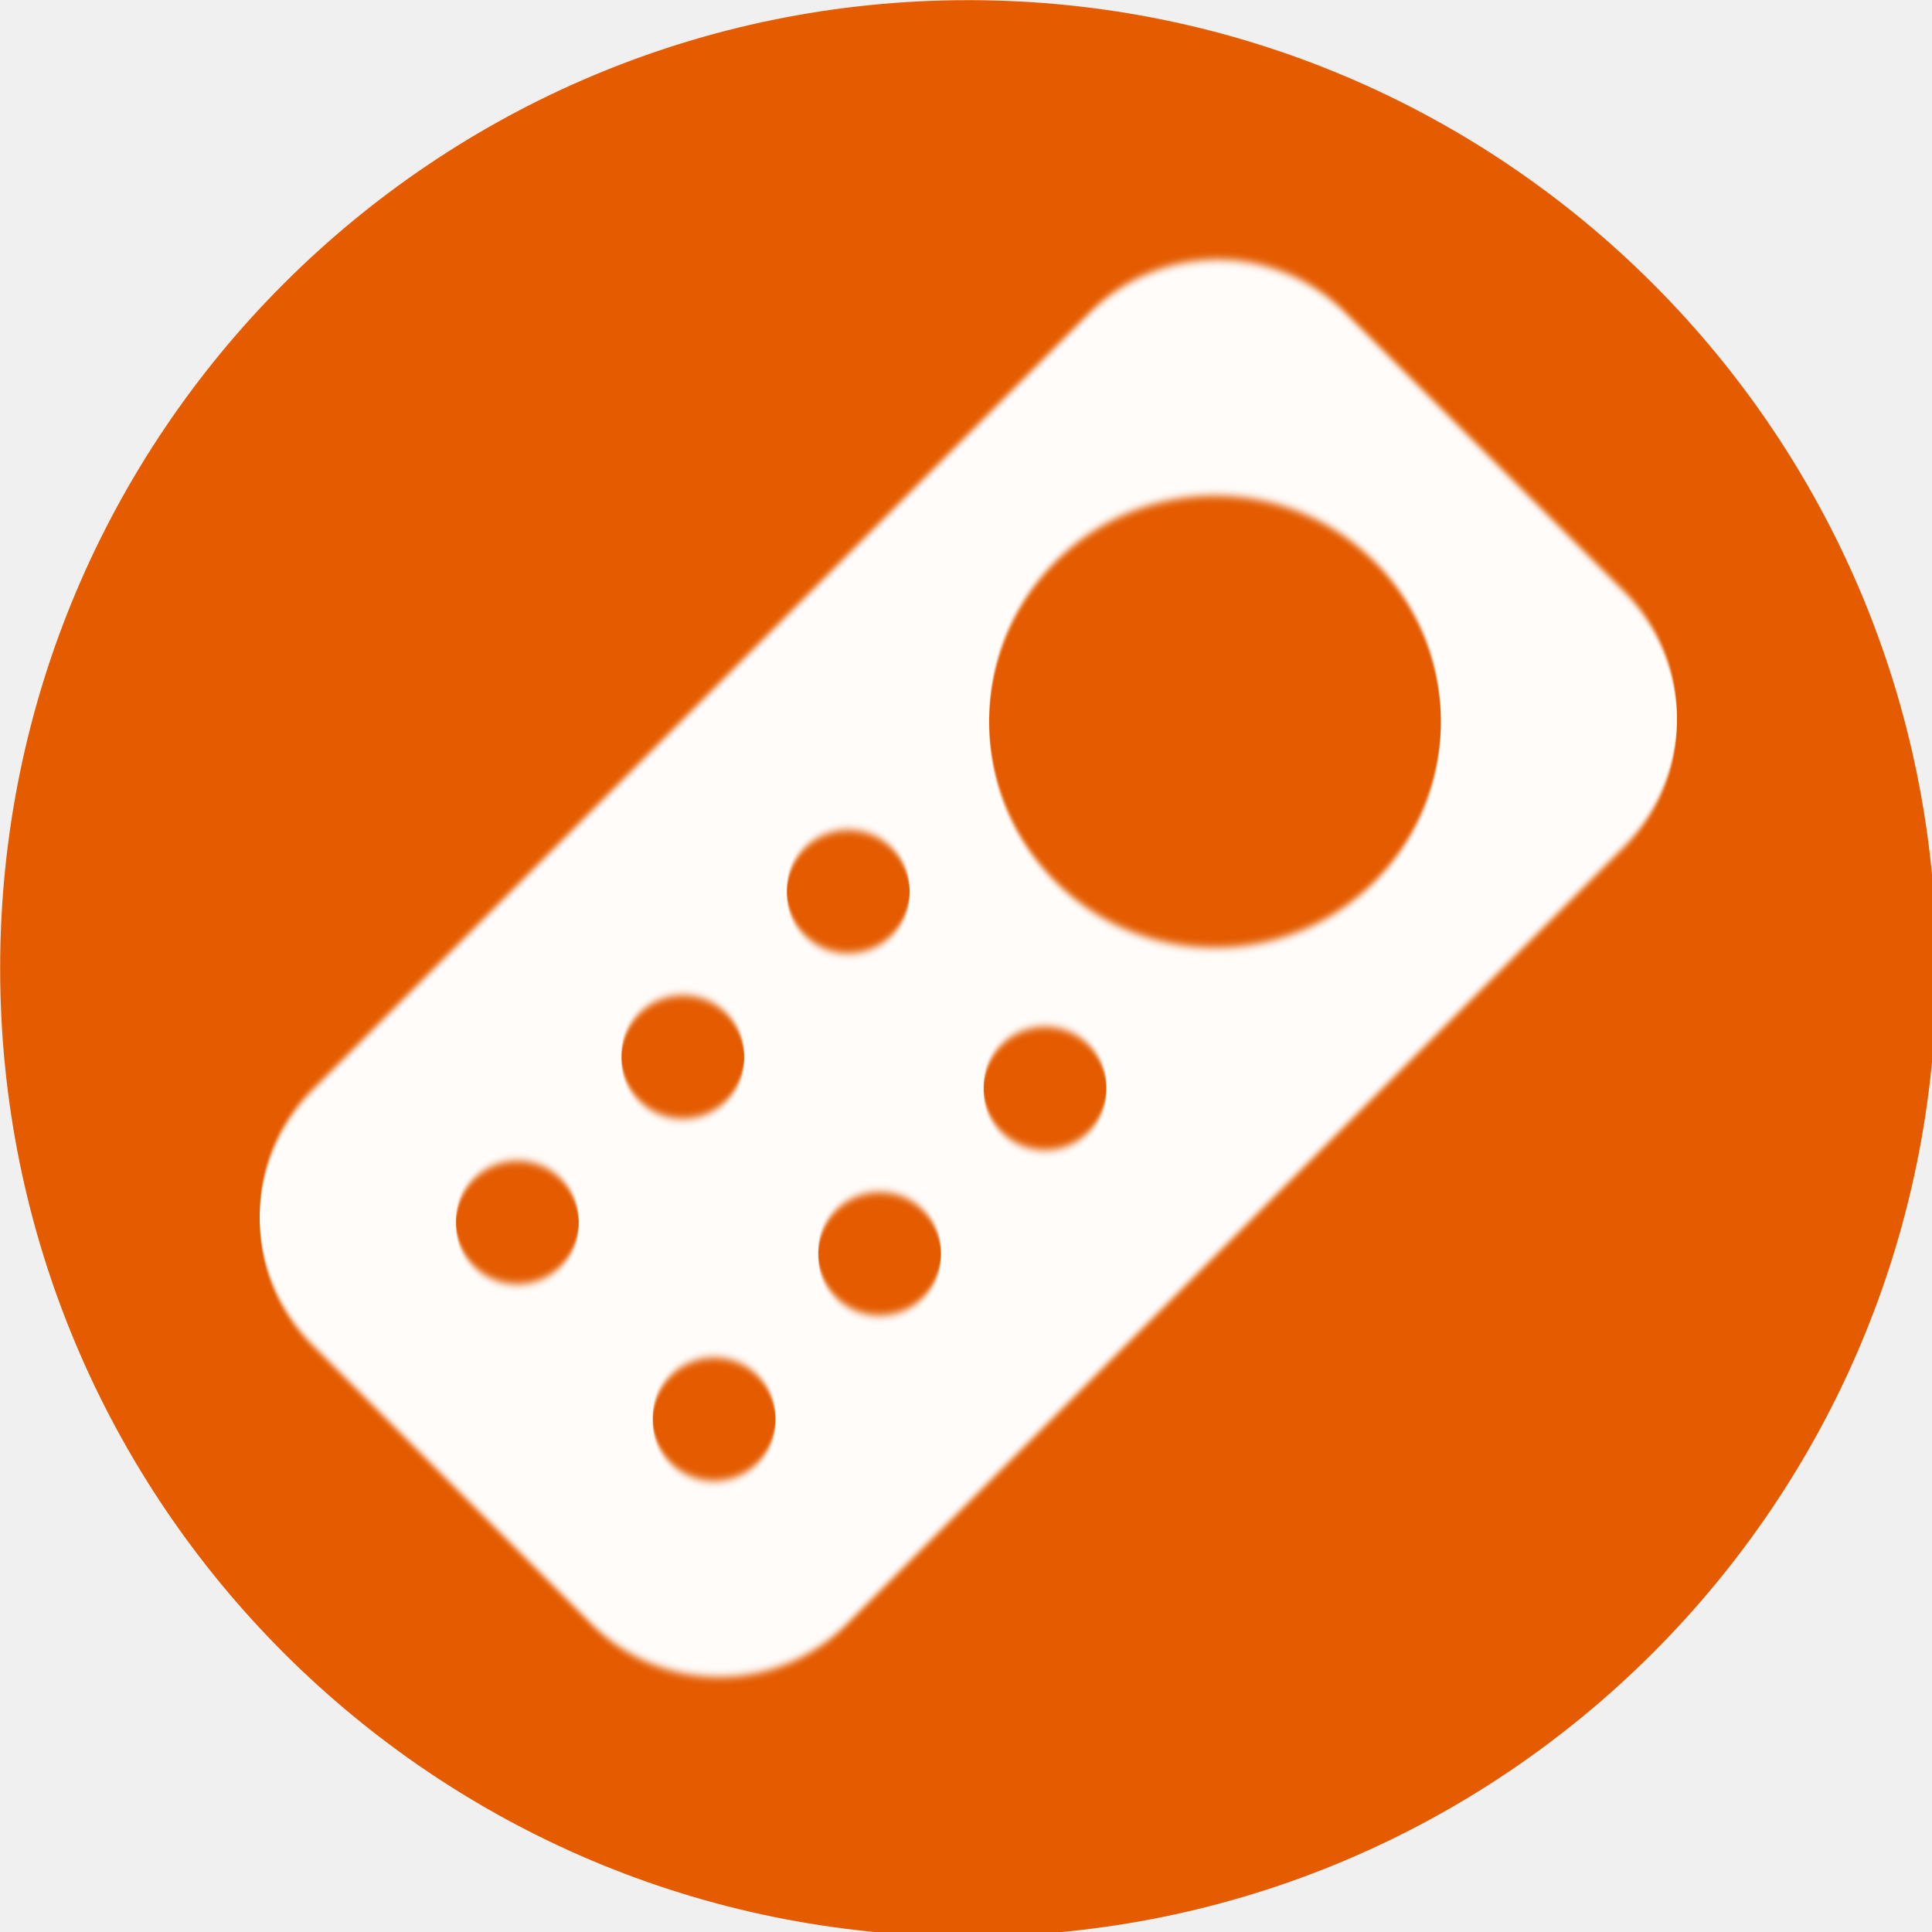
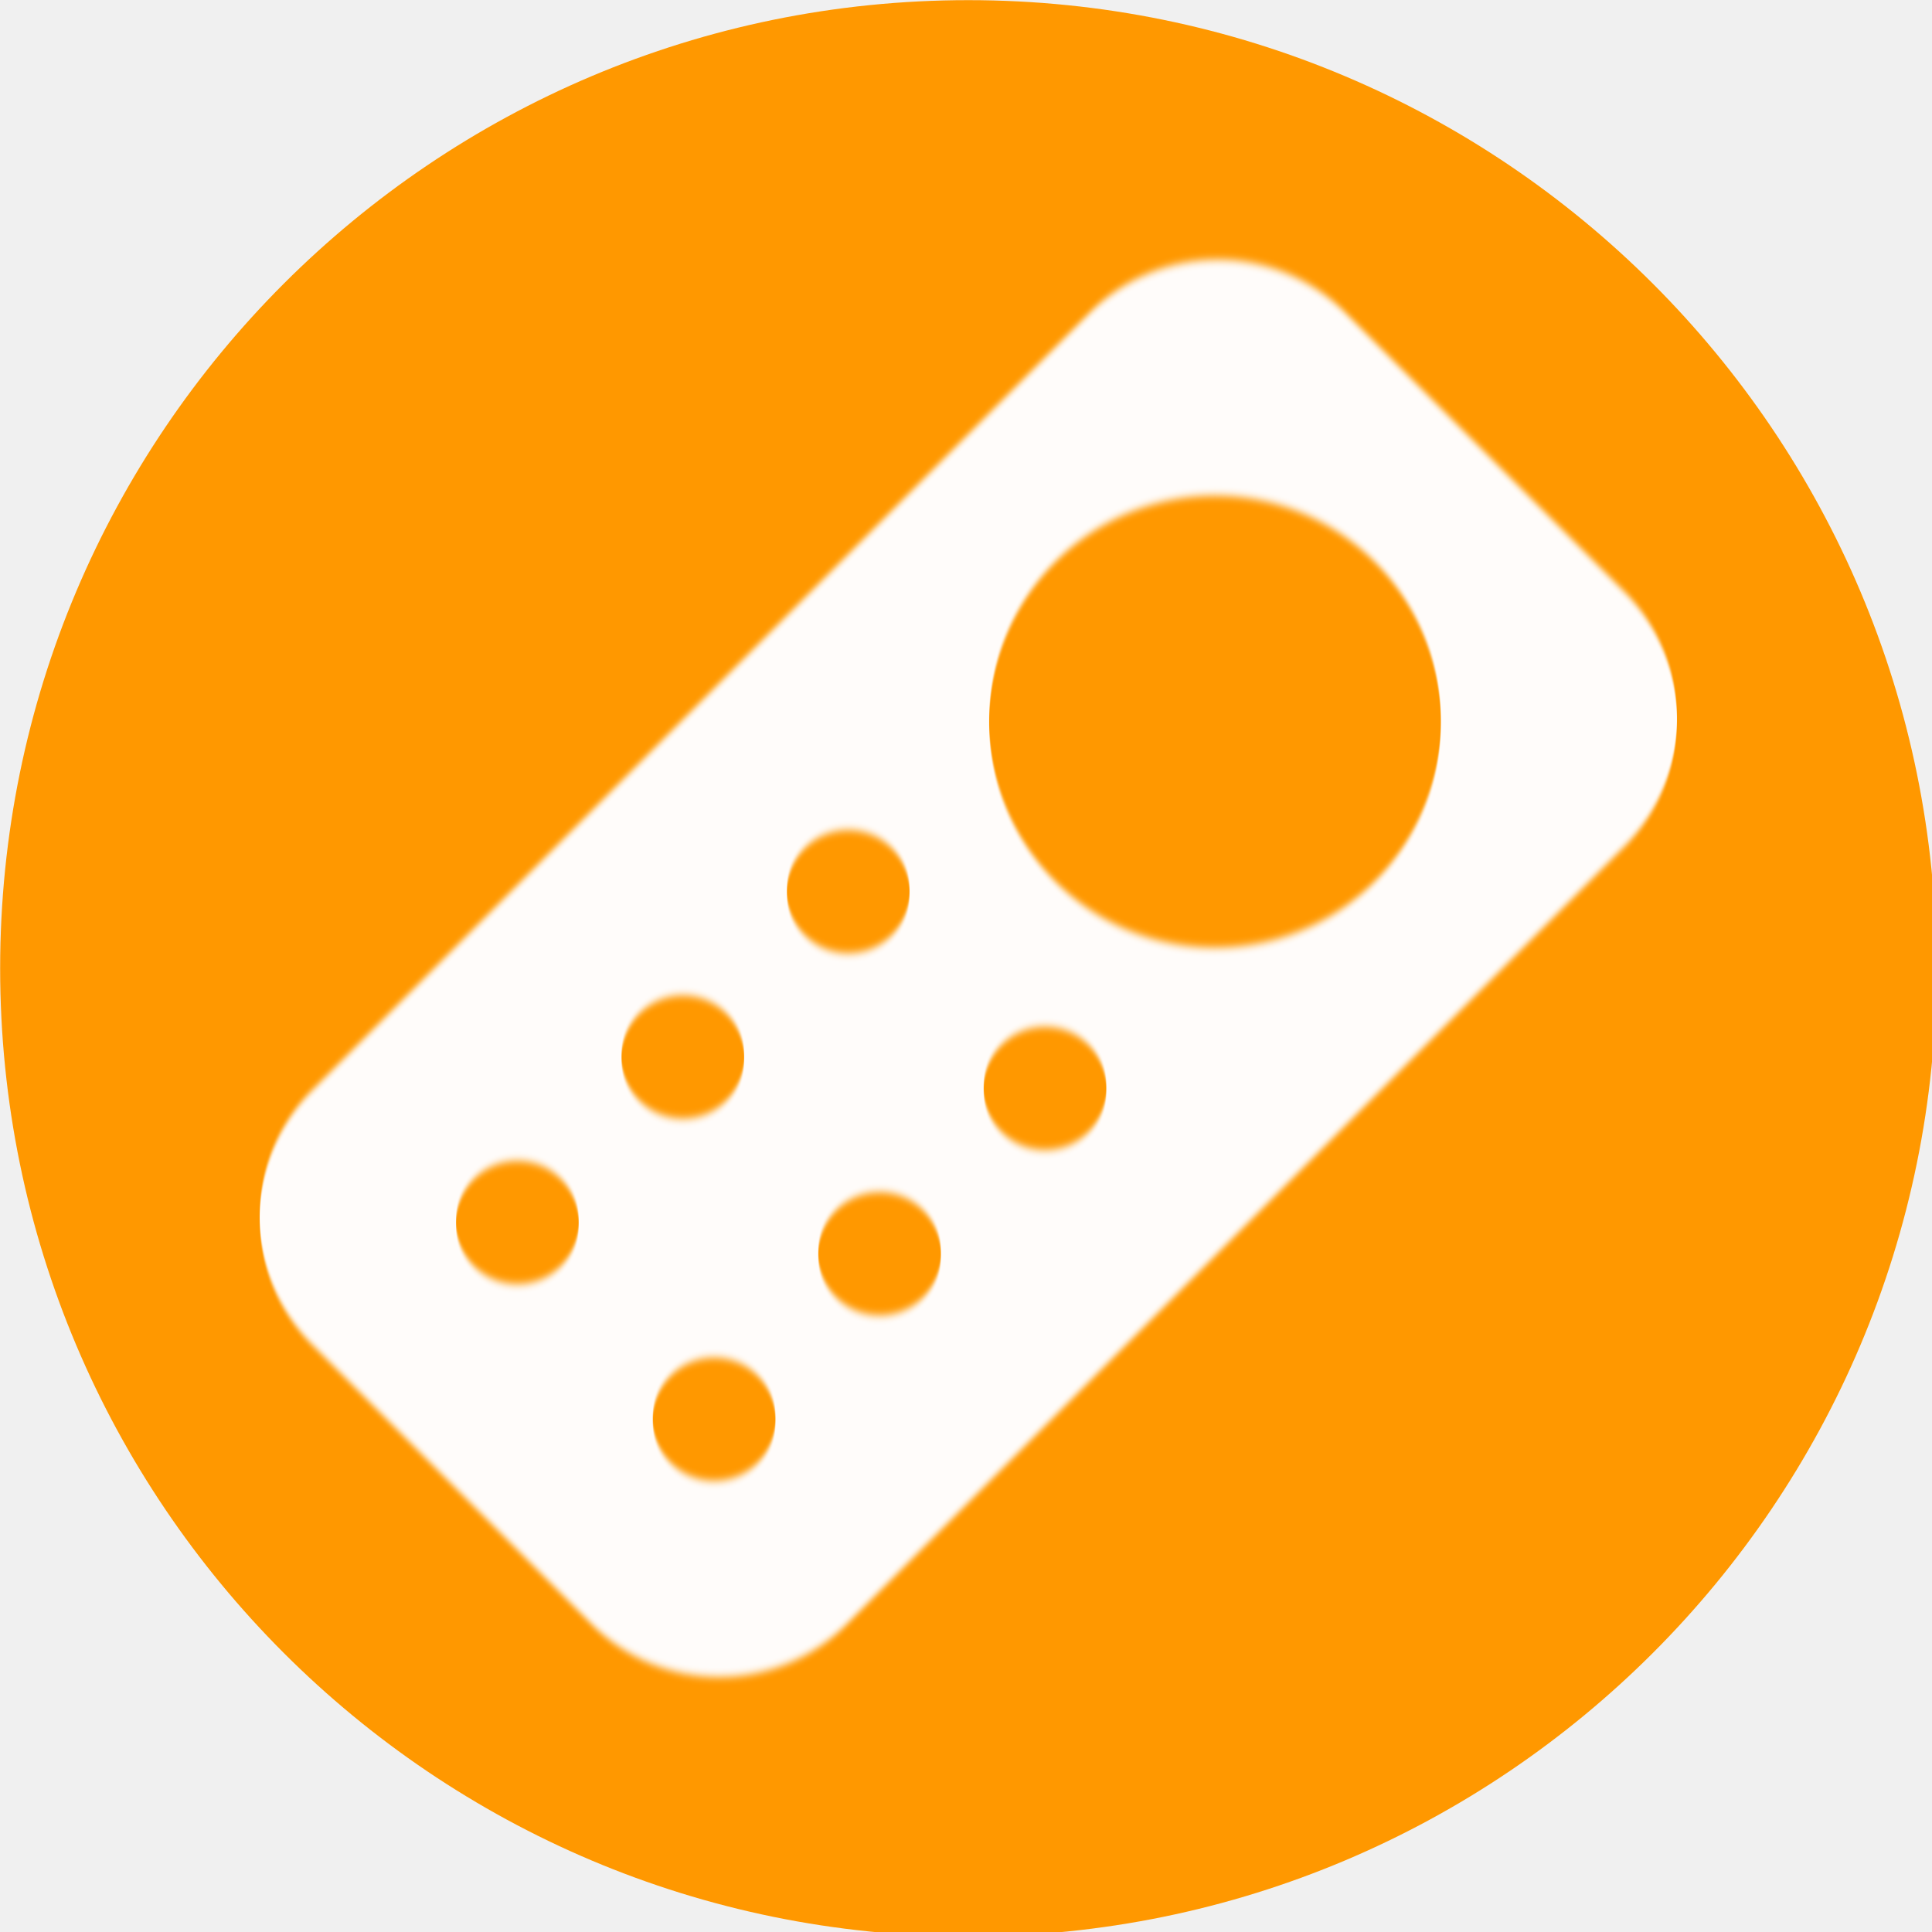
- <svg xmlns="http://www.w3.org/2000/svg" xmlns:xlink="http://www.w3.org/1999/xlink" width="25" height="25" version="1.1">
-   <rect id="backgroundrect" width="100%" height="100%" x="0" y="0" fill="none" stroke="none" style="" class="" />
-   <defs id="defs2">
-     <linearGradient id="linearGradient4930">
-       <stop style="stop-color:#000000;stop-opacity:0" offset="0" id="stop4924" />
-       <stop id="stop4932" offset="0.38" style="stop-color:#000000;stop-opacity:0.016;" />
-       <stop id="stop4926" offset="0.689" style="stop-color:#000000;stop-opacity:0.067;" />
-       <stop style="stop-color:#000000;stop-opacity:0.195" offset="1" id="stop4928" />
+ <svg xmlns="http://www.w3.org/2000/svg" xmlns:xlink="http://www.w3.org/1999/xlink" width="25" height="25">
+   <defs>
+     <linearGradient id="A" gradientUnits="userSpaceOnUse">
+       <stop offset="0" stop-opacity="0" />
+       <stop offset=".38" stop-opacity=".016" />
+       <stop offset=".689" stop-opacity=".067" />
+       <stop offset="1" stop-opacity=".195" />
    </linearGradient>
-     <linearGradient id="linearGradient4882">
-       <stop id="stop4876" offset="0" style="stop-color:#000000;stop-opacity:0.3" />
-       <stop style="stop-color:#d05300;stop-opacity:0.039;" offset="0.488" id="stop4884" />
-       <stop id="stop4880" offset="1" style="stop-color:#e35b00;stop-opacity:0.02" />
+     <radialGradient id="B" cx="94.279" cy="97.784" fx="94.279" fy="97.784" r="12.528" gradientTransform="translate(-38.74279,-0.6078026)" gradientUnits="userSpaceOnUse">
+       <stop offset="0" stop-color="#ff780a" />
+       <stop offset=".843" stop-color="#f46200" />
+       <stop offset="1" stop-color="#e35b00" />
+     </radialGradient>
+     <filter id="C" x="-.009" width="1.018" y="-.005" height="1.009" color-interpolation-filters="sRGB">
+       <feGaussianBlur stdDeviation=".036" />
+     </filter>
+     <linearGradient id="D" x1="55.537" y1="109.704" x2="55.537" y2="84.648" gradientUnits="userSpaceOnUse">
+       <stop offset="0" stop-opacity=".3" />
+       <stop offset=".488" stop-color="#d05300" stop-opacity=".039" />
+       <stop offset="1" stop-color="#e35b00" stop-opacity=".02" />
    </linearGradient>
-     <linearGradient id="linearGradient4640">
-       <stop style="stop-color:#ff780a;stop-opacity:1" offset="0" id="stop4636" />
-       <stop id="stop4644" offset="0.843" style="stop-color:#f46200;stop-opacity:1;" />
-       <stop style="stop-color:#e35b00;stop-opacity:1" offset="1" id="stop4638" />
-     </linearGradient>
-     <linearGradient id="linearGradient834">
-       <stop style="stop-color:#f56100;stop-opacity:0" offset="0" id="stop830" />
-       <stop id="stop4658" offset="0.301" style="stop-color:#e55a00;stop-opacity:0.161;" />
-       <stop style="stop-color:#963c00;stop-opacity:1" offset="1" id="stop832" />
-     </linearGradient>
-     <linearGradient xlink:href="#linearGradient834" id="linearGradient836" x1="94.413" y1="97.55" x2="94.413" y2="110.646" gradientUnits="userSpaceOnUse" gradientTransform="translate(6.6347657e-7,-1.430664e-6)" />
-     <radialGradient xlink:href="#linearGradient4640" id="radialGradient4642" cx="94.279" cy="97.784" fx="94.279" fy="97.784" r="12.528" gradientUnits="userSpaceOnUse" gradientTransform="translate(-38.74279,-0.6078026)" />
-     <filter style="color-interpolation-filters:sRGB" id="filter4852" x="-0.009" width="1.018" y="-0.005" height="1.009">
-       <feGaussianBlur stdDeviation="0.036" id="feGaussianBlur4854" />
-     </filter>
-     <linearGradient xlink:href="#linearGradient4882" id="linearGradient4874" x1="76.517" y1="116.49" x2="76.517" y2="91.434" gradientUnits="userSpaceOnUse" gradientTransform="translate(-20.98039,-6.785624)" />
-     <linearGradient xlink:href="#linearGradient4930" id="linearGradient4922" gradientUnits="userSpaceOnUse" gradientTransform="translate(-38.74279,-0.607795)" x1="94.413" y1="97.55" x2="94.413" y2="110.646" />
-     <linearGradient xlink:href="#linearGradient4930" id="linearGradient4936" gradientUnits="userSpaceOnUse" gradientTransform="translate(-150.6681,-1.099848)" x1="94.413" y1="97.55" x2="94.413" y2="110.646" />
-     <linearGradient xlink:href="#linearGradient4930" id="linearGradient4940" gradientUnits="userSpaceOnUse" gradientTransform="translate(17.64597,-97.29194)" x1="94.413" y1="97.55" x2="94.413" y2="110.646" />
-     <linearGradient xlink:href="#linearGradient4930" id="linearGradient4944" gradientUnits="userSpaceOnUse" gradientTransform="translate(2.404798,-41.3952)" x1="94.413" y1="97.55" x2="94.413" y2="110.646" />
-     <linearGradient xlink:href="#linearGradient4930" id="linearGradient4948" gradientUnits="userSpaceOnUse" gradientTransform="translate(-94.77136,14.14134)" x1="94.413" y1="97.55" x2="94.413" y2="110.646" />
+     <linearGradient xlink:href="#A" id="E" x1="55.67" y1="96.942" x2="55.67" y2="110.039" />
+     <linearGradient xlink:href="#A" id="F" x1="-56.255" y1="96.45" x2="-56.255" y2="109.546" />
+     <linearGradient xlink:href="#A" id="G" x1="112.059" y1=".258" x2="112.059" y2="13.354" />
+     <linearGradient xlink:href="#A" id="H" x1="96.818" y1="56.155" x2="96.818" y2="69.251" />
+     <linearGradient xlink:href="#A" id="I" x1="-.358" y1="111.691" x2="-.358" y2="124.788" />
  </defs>
-   <g class="currentLayer" style="">
-     <g id="layer1" class="">
-       <circle r="12.528" cy="12.53" cx="12.53" id="circle840" style="opacity:1;vector-effect:none;fill:url(#radialGradient4642);fill-opacity:1;stroke:none;stroke-width:0.265;stroke-linecap:round;stroke-linejoin:round;stroke-miterlimit:4;stroke-dasharray:none;stroke-dashoffset:0;stroke-opacity:1;paint-order:normal" />
-       <path transform="rotate(45, 32.4098, -34.0259)" style="opacity:1;vector-effect:none;fill:#ffffff;fill-opacity:1;stroke:none;stroke-width:0.265;stroke-linecap:round;stroke-linejoin:round;stroke-miterlimit:4;stroke-dasharray:none;stroke-dashoffset:0;stroke-opacity:1;paint-order:normal;filter:url(#filter4852)" d="m48.724,3.503 c-1.296,0 -2.339,1.043 -2.339,2.339 v14.219 c0,1.296 1.043,2.338 2.339,2.338 h5.098 c1.296,0 2.339,-1.043 2.339,-2.338 V5.842 c0,-1.296 -1.043,-2.339 -2.339,-2.339 zm2.549,2.011 a2.923,2.923 0 0 1 2.923,2.923 a2.923,2.923 0 0 1 -2.923,2.923 a2.923,2.923 0 0 1 -2.923,-2.923 a2.923,2.923 0 0 1 2.923,-2.923 zm-1.801,7.039 a0.795,0.795 0 0 1 0.795,0.795 a0.795,0.795 0 0 1 -0.795,0.795 a0.795,0.795 0 0 1 -0.795,-0.795 a0.795,0.795 0 0 1 0.795,-0.795 zm3.601,0 a0.795,0.795 0 0 1 0.795,0.795 a0.795,0.795 0 0 1 -0.795,0.795 a0.795,0.795 0 0 1 -0.795,-0.795 a0.795,0.795 0 0 1 0.795,-0.795 zm-3.601,3.027 a0.795,0.795 0 0 1 0.795,0.795 a0.795,0.795 0 0 1 -0.795,0.795 a0.795,0.795 0 0 1 -0.795,-0.795 a0.795,0.795 0 0 1 0.795,-0.795 zm3.601,0 a0.795,0.795 0 0 1 0.795,0.795 a0.795,0.795 0 0 1 -0.795,0.795 a0.795,0.795 0 0 1 -0.795,-0.795 a0.795,0.795 0 0 1 0.795,-0.795 zm-3.601,3.028 a0.795,0.795 0 0 1 0.795,0.795 a0.795,0.795 0 0 1 -0.795,0.795 a0.795,0.795 0 0 1 -0.795,-0.795 a0.795,0.795 0 0 1 0.795,-0.795 zm3.601,0 a0.795,0.795 0 0 1 0.795,0.795 a0.795,0.795 0 0 1 -0.795,0.795 a0.795,0.795 0 0 1 -0.795,-0.795 a0.795,0.795 0 0 1 0.795,-0.795 z" id="rect4672" />
-       <circle style="opacity:1;vector-effect:none;fill:url(#linearGradient4874);fill-opacity:1;stroke:none;stroke-width:0.265;stroke-linecap:round;stroke-linejoin:round;stroke-miterlimit:4;stroke-dasharray:none;stroke-dashoffset:0;stroke-opacity:1;paint-order:normal" id="circle4872" cx="12.53" cy="12.53" r="12.528" />
-       <circle r="12.528" cy="12.53" cx="12.53" id="circle4912" style="opacity:1;vector-effect:none;fill:url(#linearGradient4922);fill-opacity:1;stroke:none;stroke-width:0.265;stroke-linecap:round;stroke-linejoin:round;stroke-miterlimit:4;stroke-dasharray:none;stroke-dashoffset:0;stroke-opacity:1;paint-order:normal" />
-       <circle style="opacity:1;vector-effect:none;fill:url(#linearGradient4936);fill-opacity:1;stroke:none;stroke-width:0.265;stroke-linecap:round;stroke-linejoin:round;stroke-miterlimit:4;stroke-dasharray:none;stroke-dashoffset:0;stroke-opacity:1;paint-order:normal" id="circle4934" cx="-99.395" cy="12.038" r="12.528" transform="rotate(-60, -43.0062, -84.6458)" />
-       <circle r="12.528" cy="-84.154" cx="68.919" id="circle4938" style="opacity:1;vector-effect:none;fill:url(#linearGradient4940);fill-opacity:1;stroke:none;stroke-width:0.265;stroke-linecap:round;stroke-linejoin:round;stroke-miterlimit:4;stroke-dasharray:none;stroke-dashoffset:0;stroke-opacity:1;paint-order:normal" transform="rotate(60, -43.0062, -84.6458)" />
-       <circle transform="rotate(30, -43.0062, -84.6458)" style="opacity:1;vector-effect:none;fill:url(#linearGradient4944);fill-opacity:1;stroke:none;stroke-width:0.265;stroke-linecap:round;stroke-linejoin:round;stroke-miterlimit:4;stroke-dasharray:none;stroke-dashoffset:0;stroke-opacity:1;paint-order:normal" id="circle4942" cx="53.678" cy="-28.257" r="12.528" />
-       <circle r="12.528" cy="27.279" cx="-43.498" id="circle4946" style="opacity:1;vector-effect:none;fill:url(#linearGradient4948);fill-opacity:1;stroke:none;stroke-width:0.265;stroke-linecap:round;stroke-linejoin:round;stroke-miterlimit:4;stroke-dasharray:none;stroke-dashoffset:0;stroke-opacity:1;paint-order:normal" transform="rotate(-30, -43.0062, -84.6458)" />
-     </g>
-   </g>
+   <circle r="12.528" cy="12.53" cx="12.53" fill="#f90" paint-order="normal" />
+   <path transform="rotate(45 32.41 -34.026)" d="M48.724 3.503c-1.296 0-2.339 1.043-2.339 2.339v14.219c0 1.296 1.043 2.338 2.339 2.338h5.098c1.296 0 2.339-1.043 2.339-2.338V5.842c0-1.296-1.043-2.339-2.339-2.339zm2.549 2.011c.775 0 1.519.308 2.067.856s.856 1.292.856 2.067-.308 1.519-.856 2.067-1.292.856-2.067.856-1.519-.308-2.067-.856-.856-1.292-.856-2.067.308-1.519.856-2.067 1.292-.856 2.067-.856zm-1.801 7.039c.211 0 .413.084.562.233s.233.351.233.562c0 .439-.356.795-.795.795s-.795-.356-.795-.795c0-.211.084-.413.233-.562s.351-.233.562-.233zm3.601 0c.211 0 .413.084.562.233s.233.351.233.562c0 .439-.356.795-.795.795s-.795-.356-.795-.795.356-.795.795-.795zm-3.601 3.027c.211 0 .413.084.562.233s.233.351.233.562-.084.413-.233.562-.351.233-.562.233-.413-.084-.562-.233-.233-.351-.233-.562.084-.413.233-.562.351-.233.562-.233zm3.601 0c.211 0 .413.084.562.233s.233.351.233.562-.084.413-.233.562-.351.233-.562.233c-.439 0-.795-.356-.795-.795s.356-.795.795-.795zm-3.601 3.028c.439 0 .795.356.795.795 0 .211-.084.413-.233.562s-.351.233-.562.233-.413-.084-.562-.233-.233-.351-.233-.562c0-.439.356-.795.795-.795zm3.601 0c.439 0 .795.356.795.795 0 .211-.084.413-.233.562s-.351.233-.562.233c-.439 0-.795-.356-.795-.795s.356-.795.795-.795z" fill="#fff" paint-order="normal" filter="url(#C)" />
+   <circle cx="12.53" cy="12.53" r="12.528" fill="url(#D)" paint-order="normal" />
+   <circle r="12.528" cy="12.53" cx="12.53" fill="url(#E)" paint-order="normal" />
+   <circle cx="-99.395" cy="12.038" r="12.528" transform="rotate(300 -43.006 -84.646)" fill="url(#F)" paint-order="normal" />
+   <circle r="12.528" cy="-84.154" cx="68.919" transform="rotate(60 -43.006 -84.646)" fill="url(#G)" paint-order="normal" />
+   <circle transform="rotate(30 -43.006 -84.646)" cx="53.678" cy="-28.257" r="12.528" fill="url(#H)" paint-order="normal" />
+   <circle r="12.528" cy="27.279" cx="-43.498" transform="rotate(330 -43.006 -84.646)" fill="url(#I)" paint-order="normal" />
</svg>
